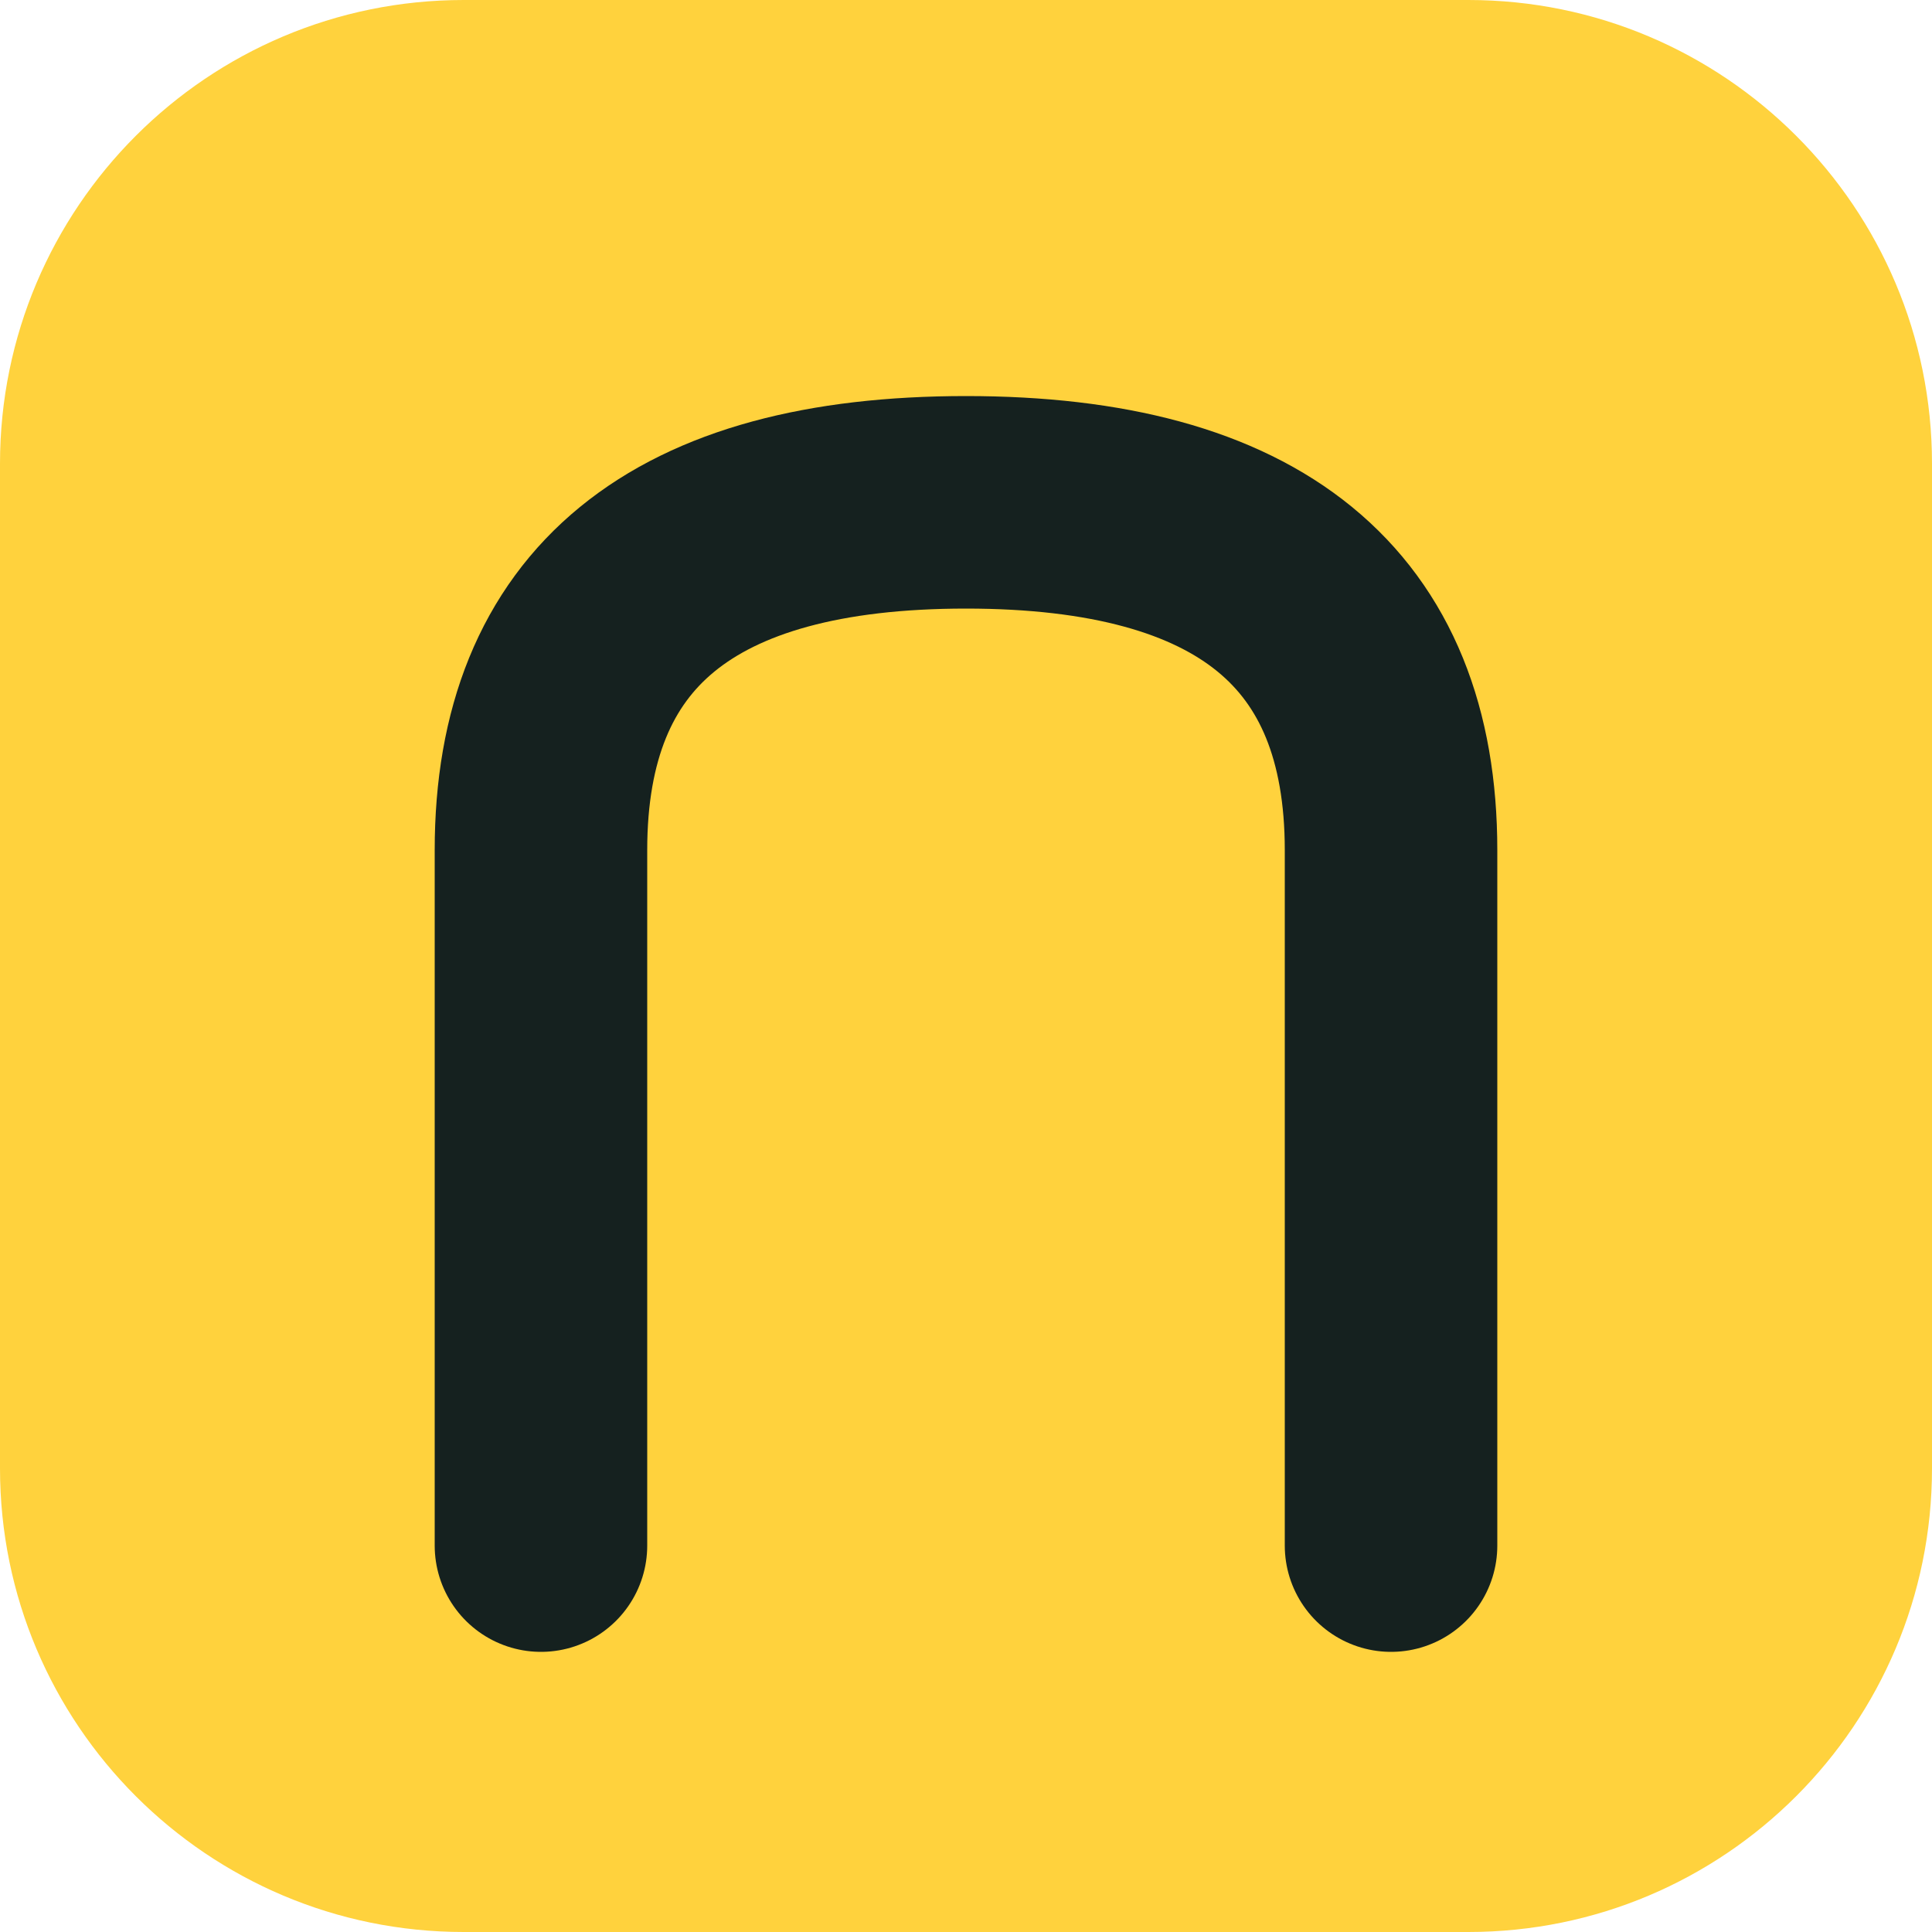
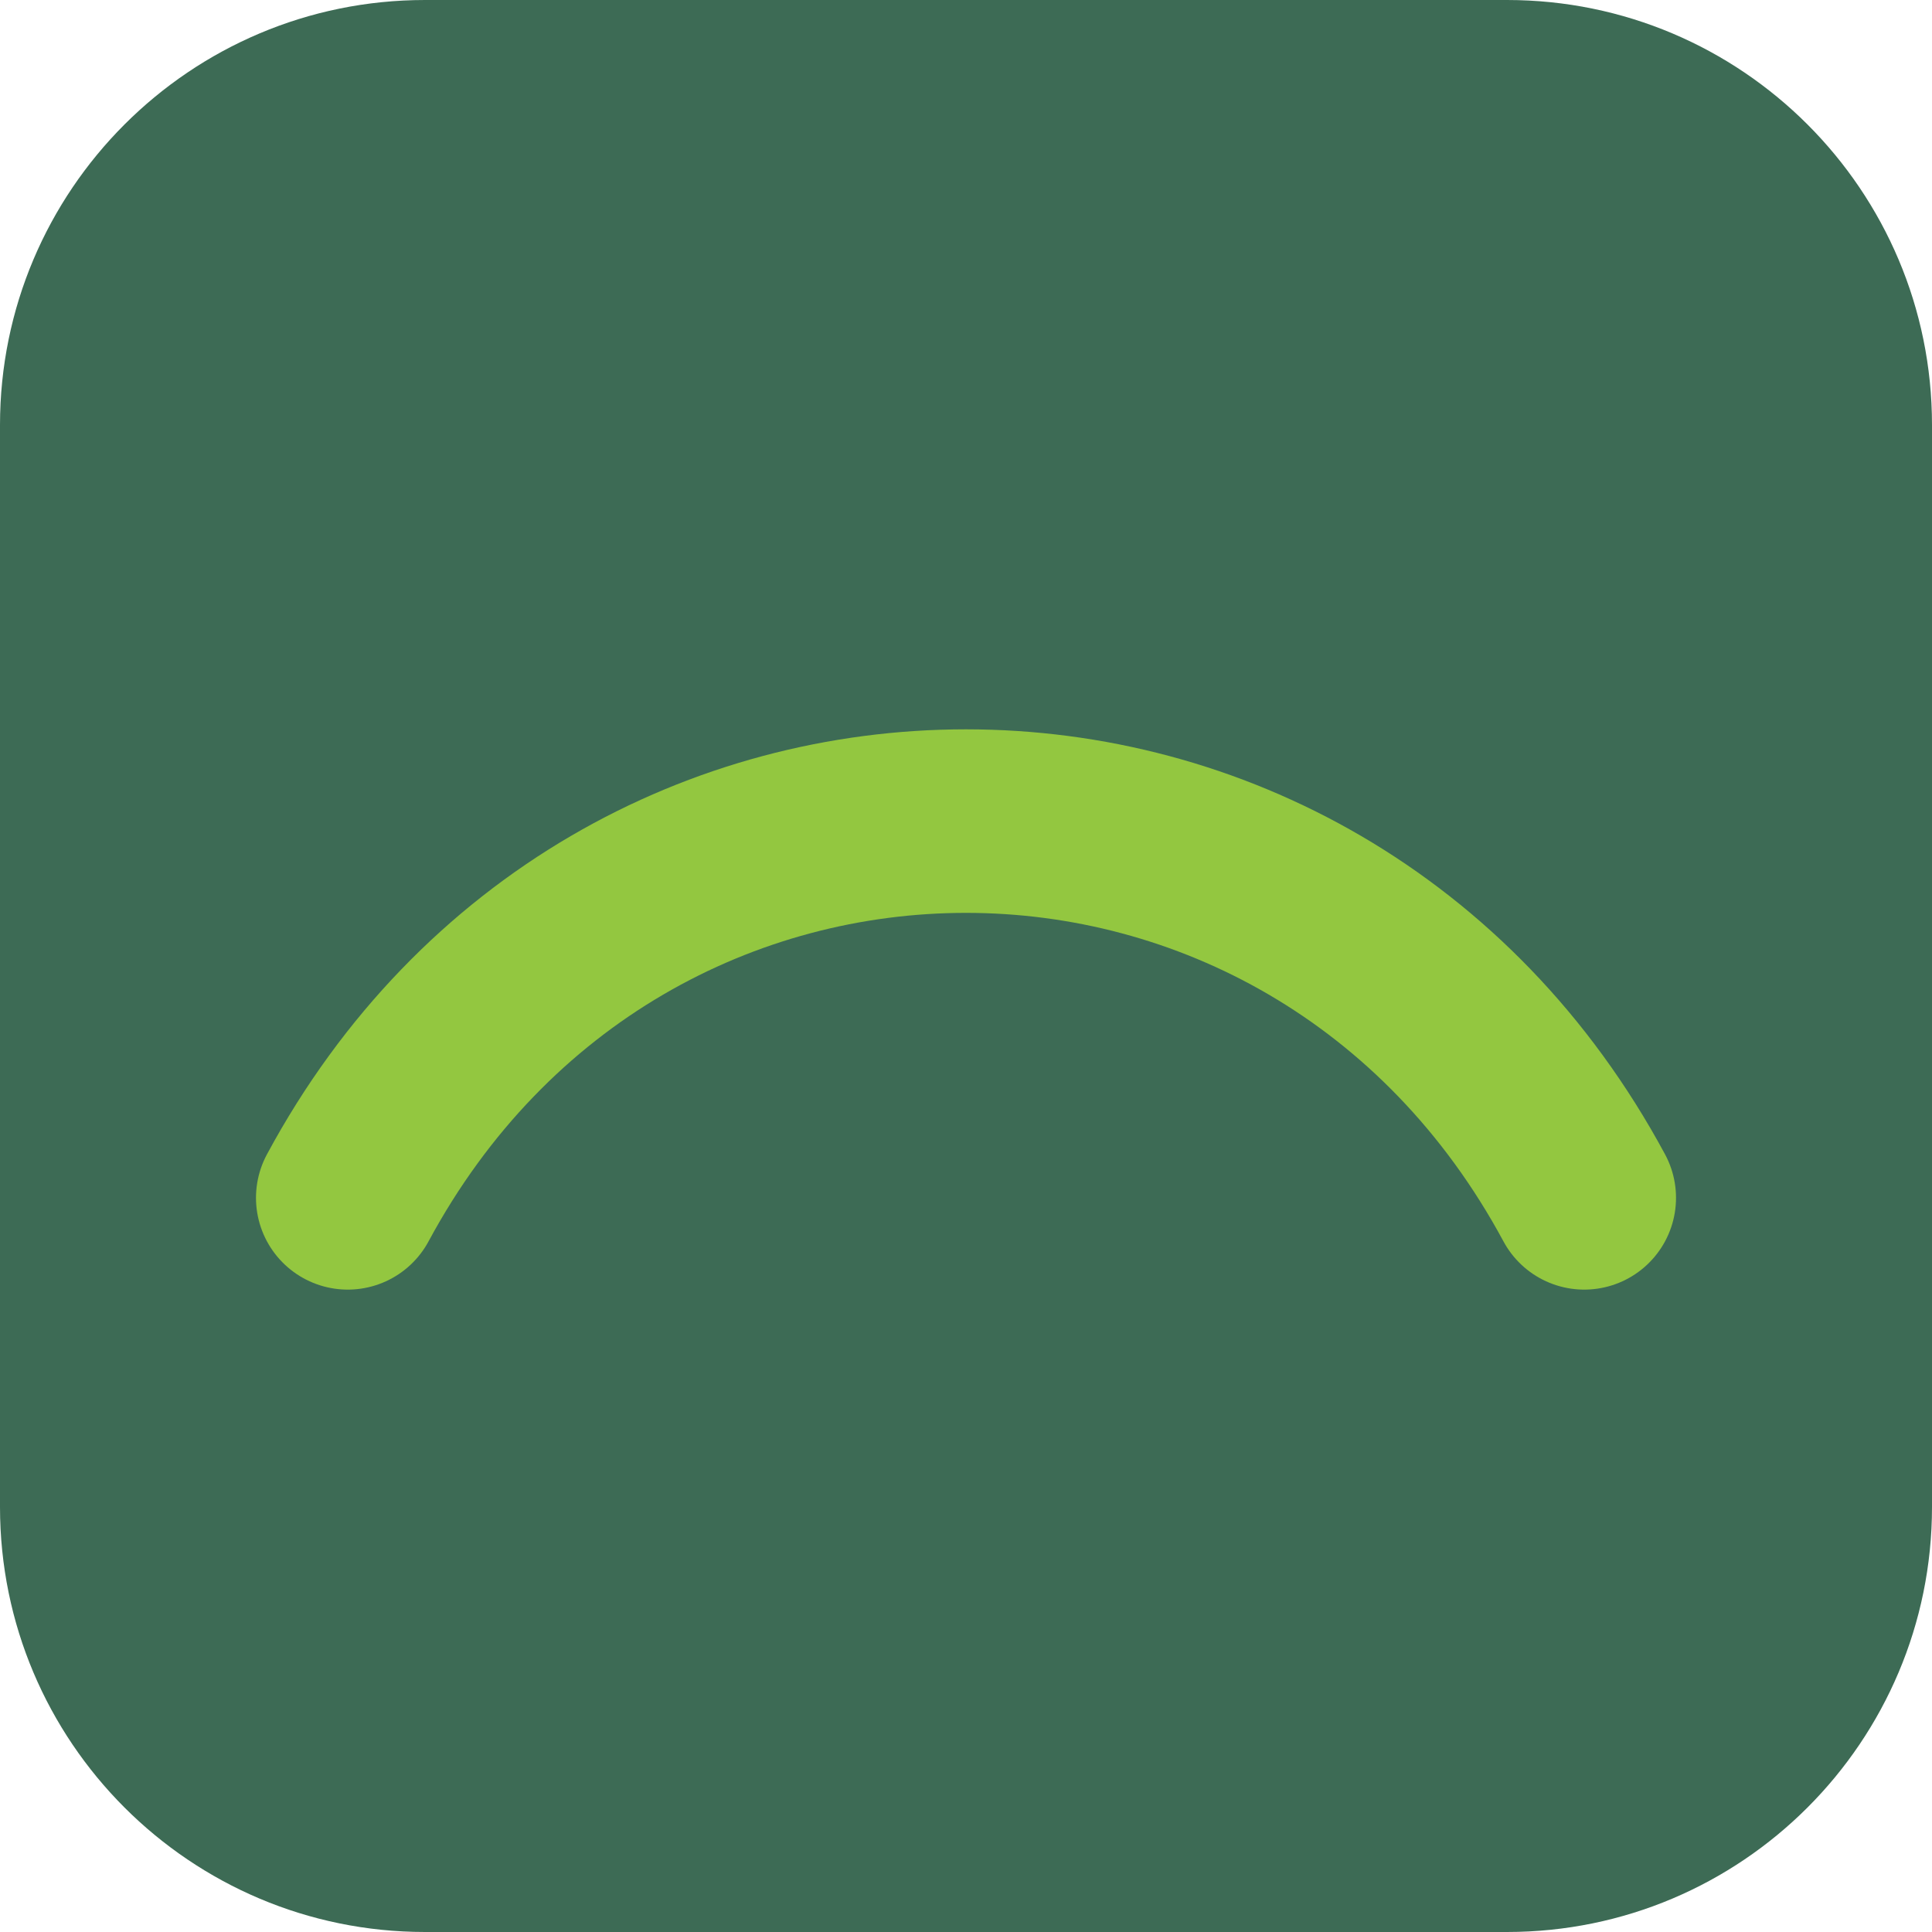
<svg xmlns="http://www.w3.org/2000/svg" viewBox="0 0 100 100" width="100" height="100">
-   <rect width="100" height="100" rx="24" fill="#FFD23D" />
-   <path d="M28 80 V44 Q28 26 50 26 Q72 26 72 44 V80" fill="none" stroke="#15211F" stroke-width="11" stroke-linecap="round" stroke-linejoin="round" />
+   <rect width="100" height="100" rx="22" fill="#3D6B55" />
+   <path d="M18 62 C 32 36 68 36 82 62" fill="none" stroke="#93C740" stroke-width="9.5" stroke-linecap="round" />
</svg>
